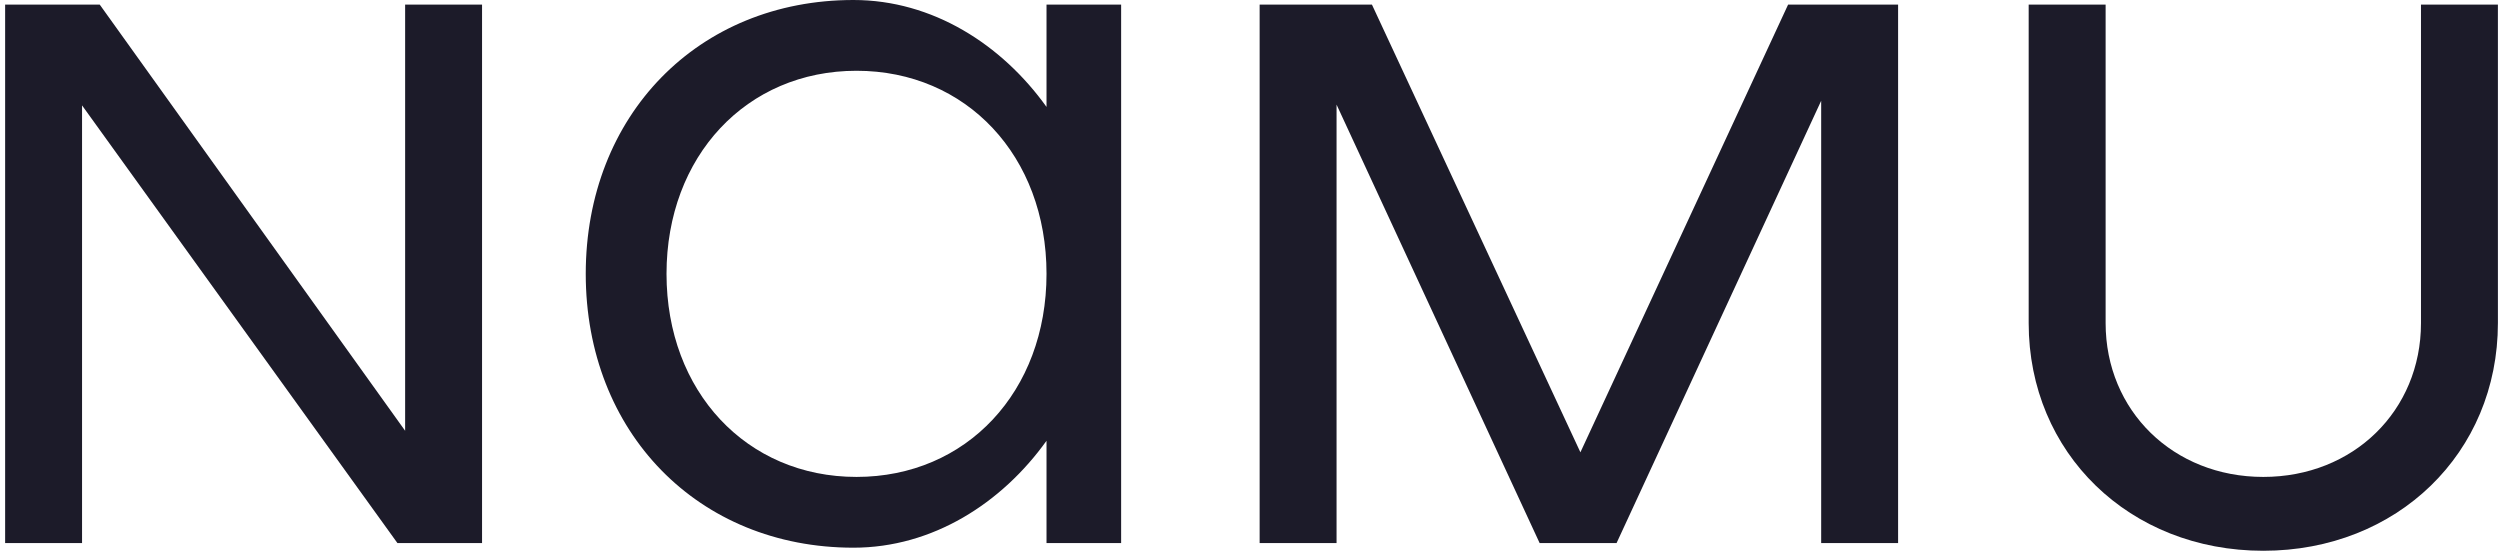
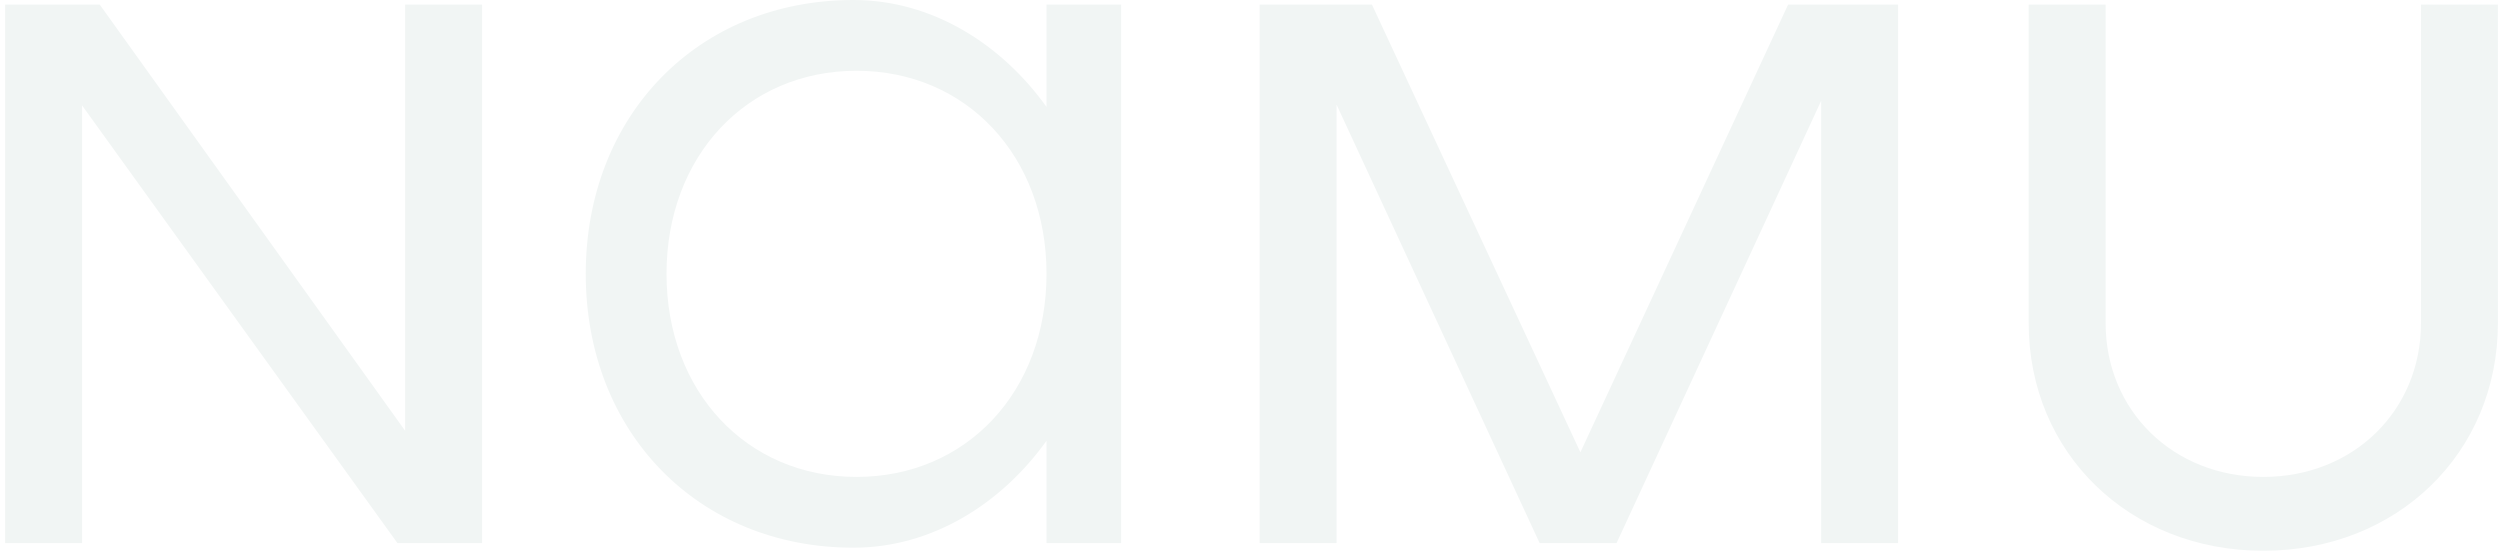
<svg xmlns="http://www.w3.org/2000/svg" width="117" height="26" viewBox="0 0 117 26" fill="none">
-   <path d="M18.96 0.216V20.16L4.668 0.216H0.24V25.416H3.84V4.932L18.6 25.416H22.56V0.216H18.96Z" fill="#1C1B29" />
-   <path d="M48.977 0.216V5.004C46.889 2.088 43.649 0 39.941 0C32.669 0 27.413 5.4 27.413 12.816C27.413 20.232 32.669 25.632 39.941 25.632C43.649 25.632 46.889 23.544 48.977 20.628V25.416H52.469V0.216H48.977ZM40.085 22.32C34.937 22.32 31.193 18.324 31.193 12.816C31.193 7.308 34.937 3.312 40.085 3.312C45.233 3.312 48.977 7.308 48.977 12.816C48.977 18.324 45.233 22.32 40.085 22.32Z" fill="#1C1B29" />
-   <path d="M88.831 0.216H83.683L73.963 21.168L64.207 0.216H58.951V25.416H62.551V4.896L72.055 25.416H75.655L85.231 4.716V25.416H88.831V0.216Z" fill="#1C1B29" />
-   <path d="M105.922 25.776C112.186 25.776 116.902 21.204 116.902 15.12V0.216H113.302V15.12C113.302 19.224 110.134 22.32 105.922 22.32C101.71 22.32 98.543 19.224 98.543 15.12V0.216H94.942V15.12C94.942 21.204 99.659 25.776 105.922 25.776Z" fill="#1C1B29" />
+   <path d="M18.96 0.216V20.16L4.668 0.216H0.24V25.416H3.84V4.932L18.6 25.416H22.56V0.216H18.96Z" fill="#F1F5F4" />
+   <path d="M48.977 0.216V5.004C46.889 2.088 43.649 0 39.941 0C32.669 0 27.413 5.4 27.413 12.816C27.413 20.232 32.669 25.632 39.941 25.632C43.649 25.632 46.889 23.544 48.977 20.628V25.416H52.469V0.216H48.977ZM40.085 22.32C34.937 22.32 31.193 18.324 31.193 12.816C31.193 7.308 34.937 3.312 40.085 3.312C45.233 3.312 48.977 7.308 48.977 12.816C48.977 18.324 45.233 22.32 40.085 22.32Z" fill="#F1F5F4" />
+   <path d="M88.831 0.216H83.683L73.963 21.168L64.207 0.216H58.951V25.416H62.551V4.896L72.055 25.416H75.655L85.231 4.716V25.416H88.831V0.216Z" fill="#F1F5F4" />
+   <path d="M105.922 25.776C112.186 25.776 116.902 21.204 116.902 15.12V0.216H113.302V15.12C113.302 19.224 110.134 22.32 105.922 22.32C101.71 22.32 98.543 19.224 98.543 15.12V0.216H94.942V15.12C94.942 21.204 99.659 25.776 105.922 25.776Z" fill="#F1F5F4" />
</svg>
